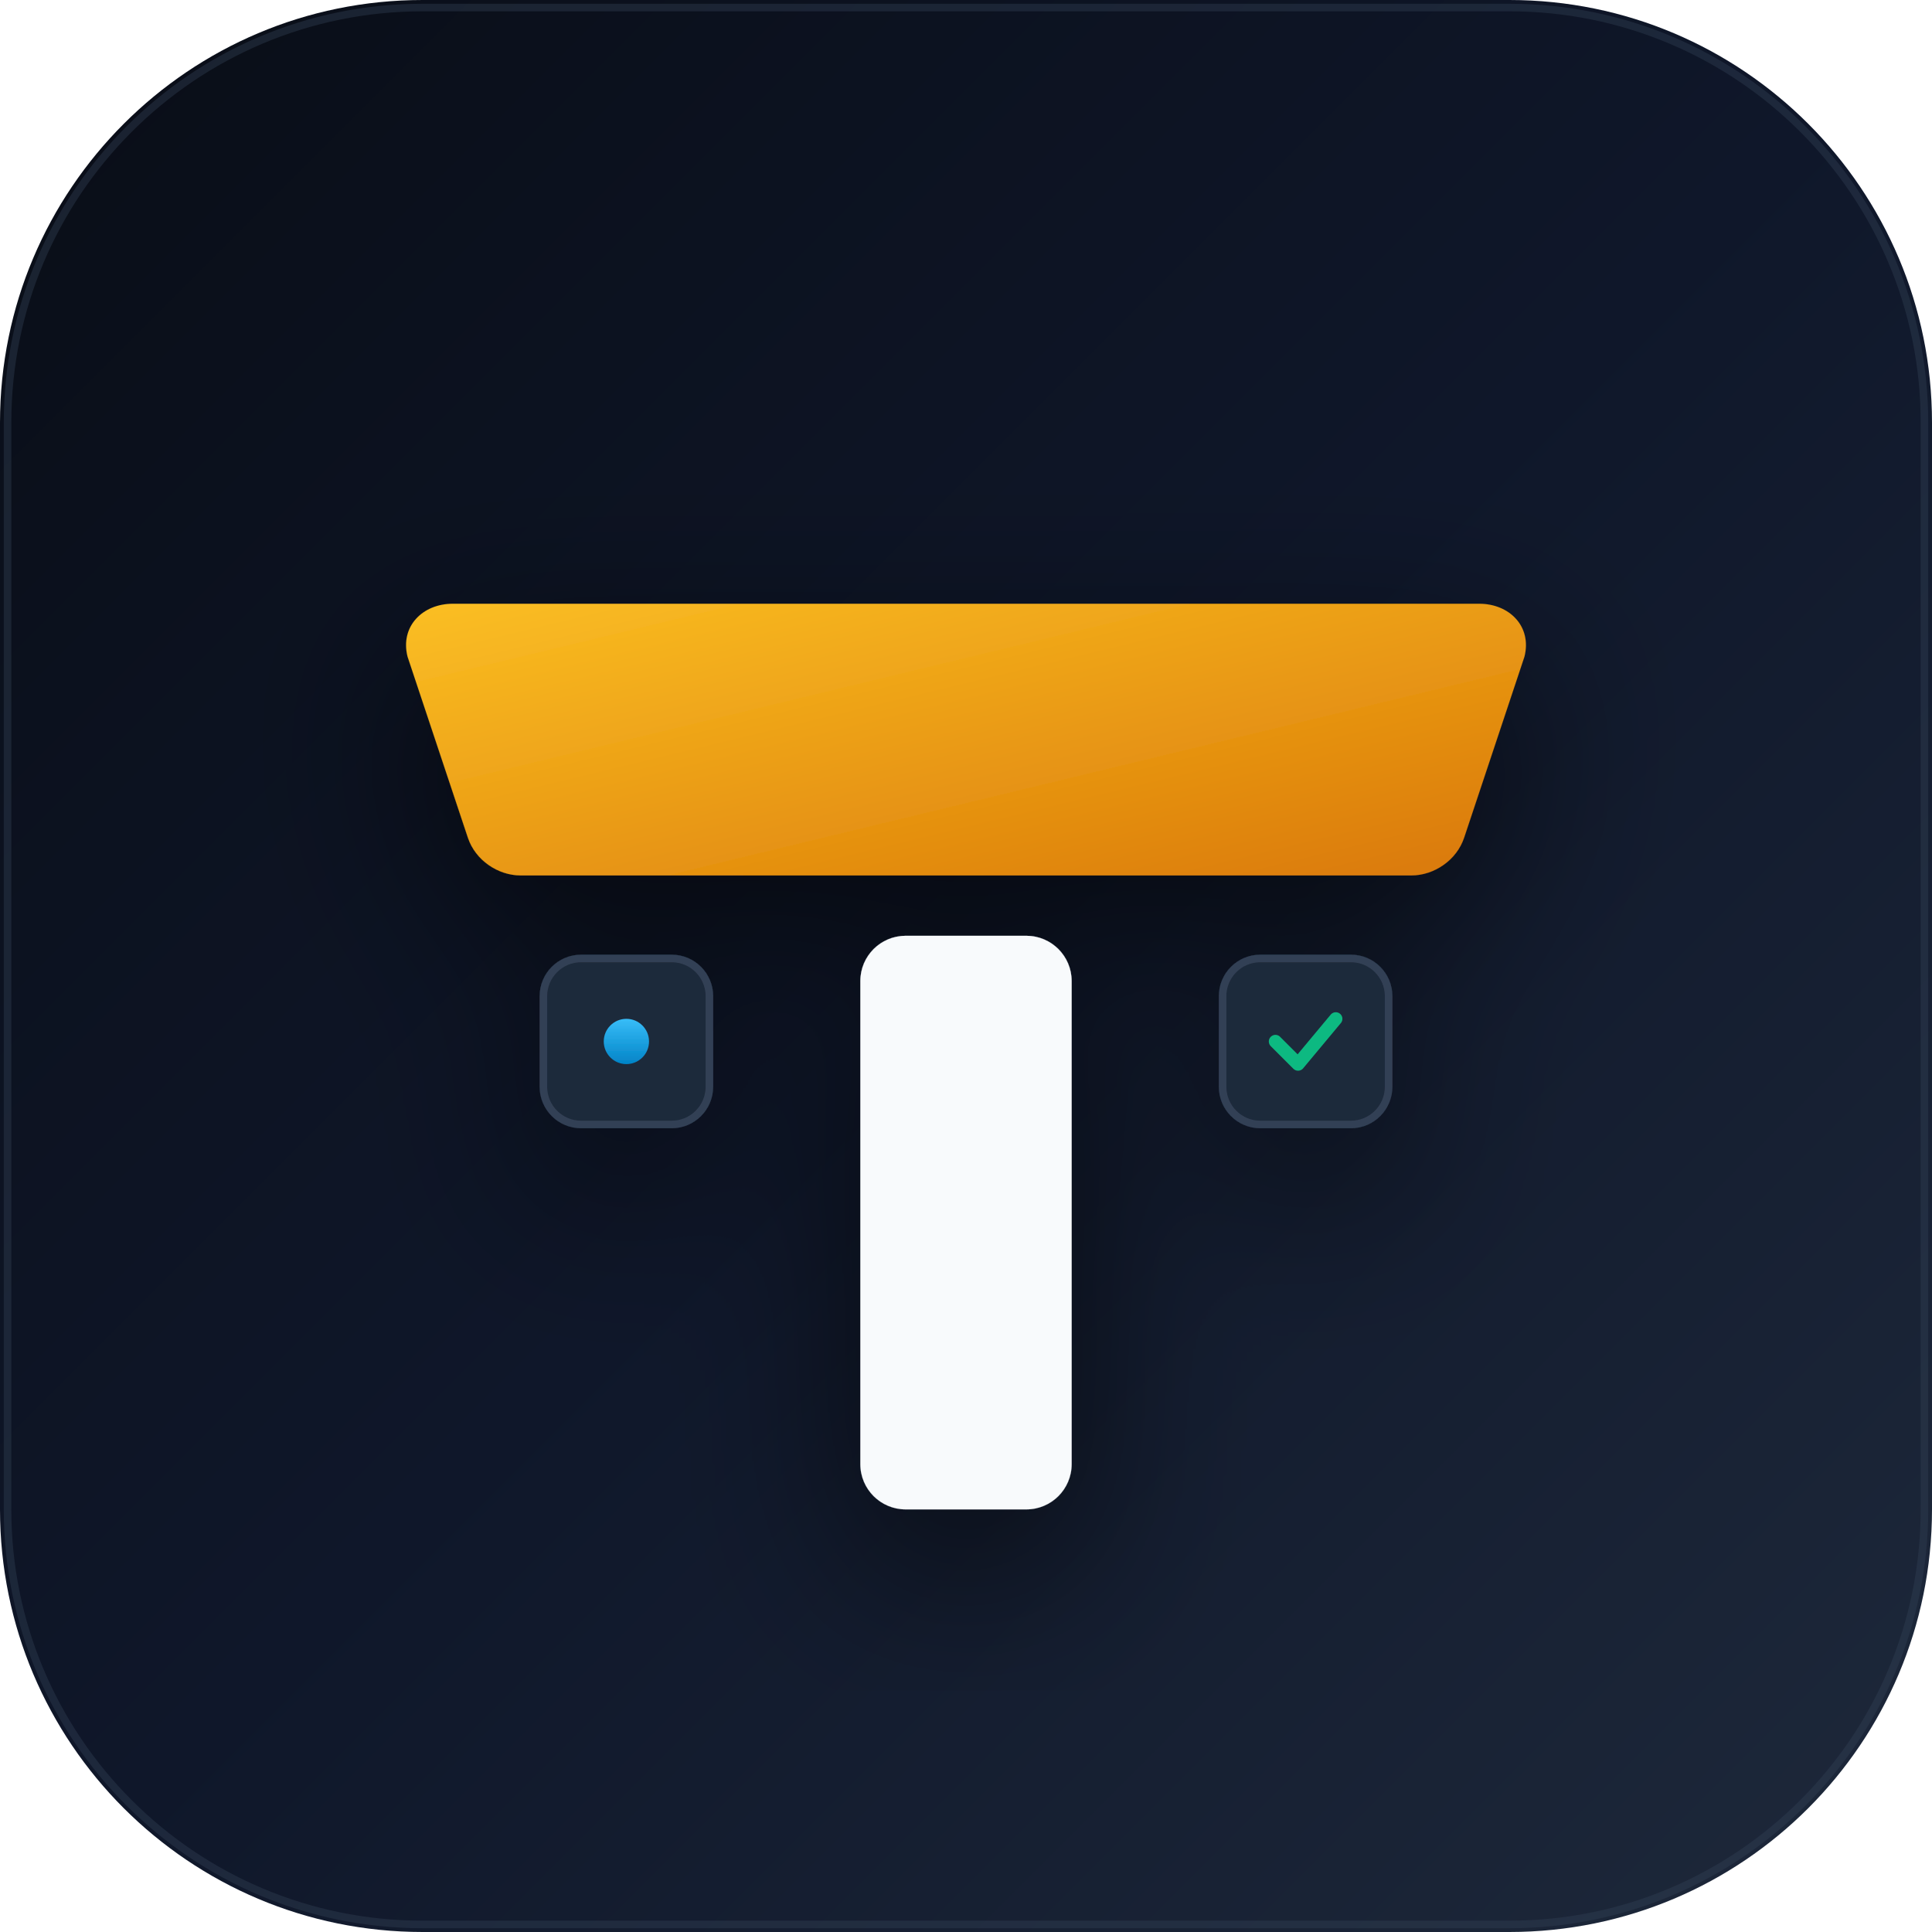
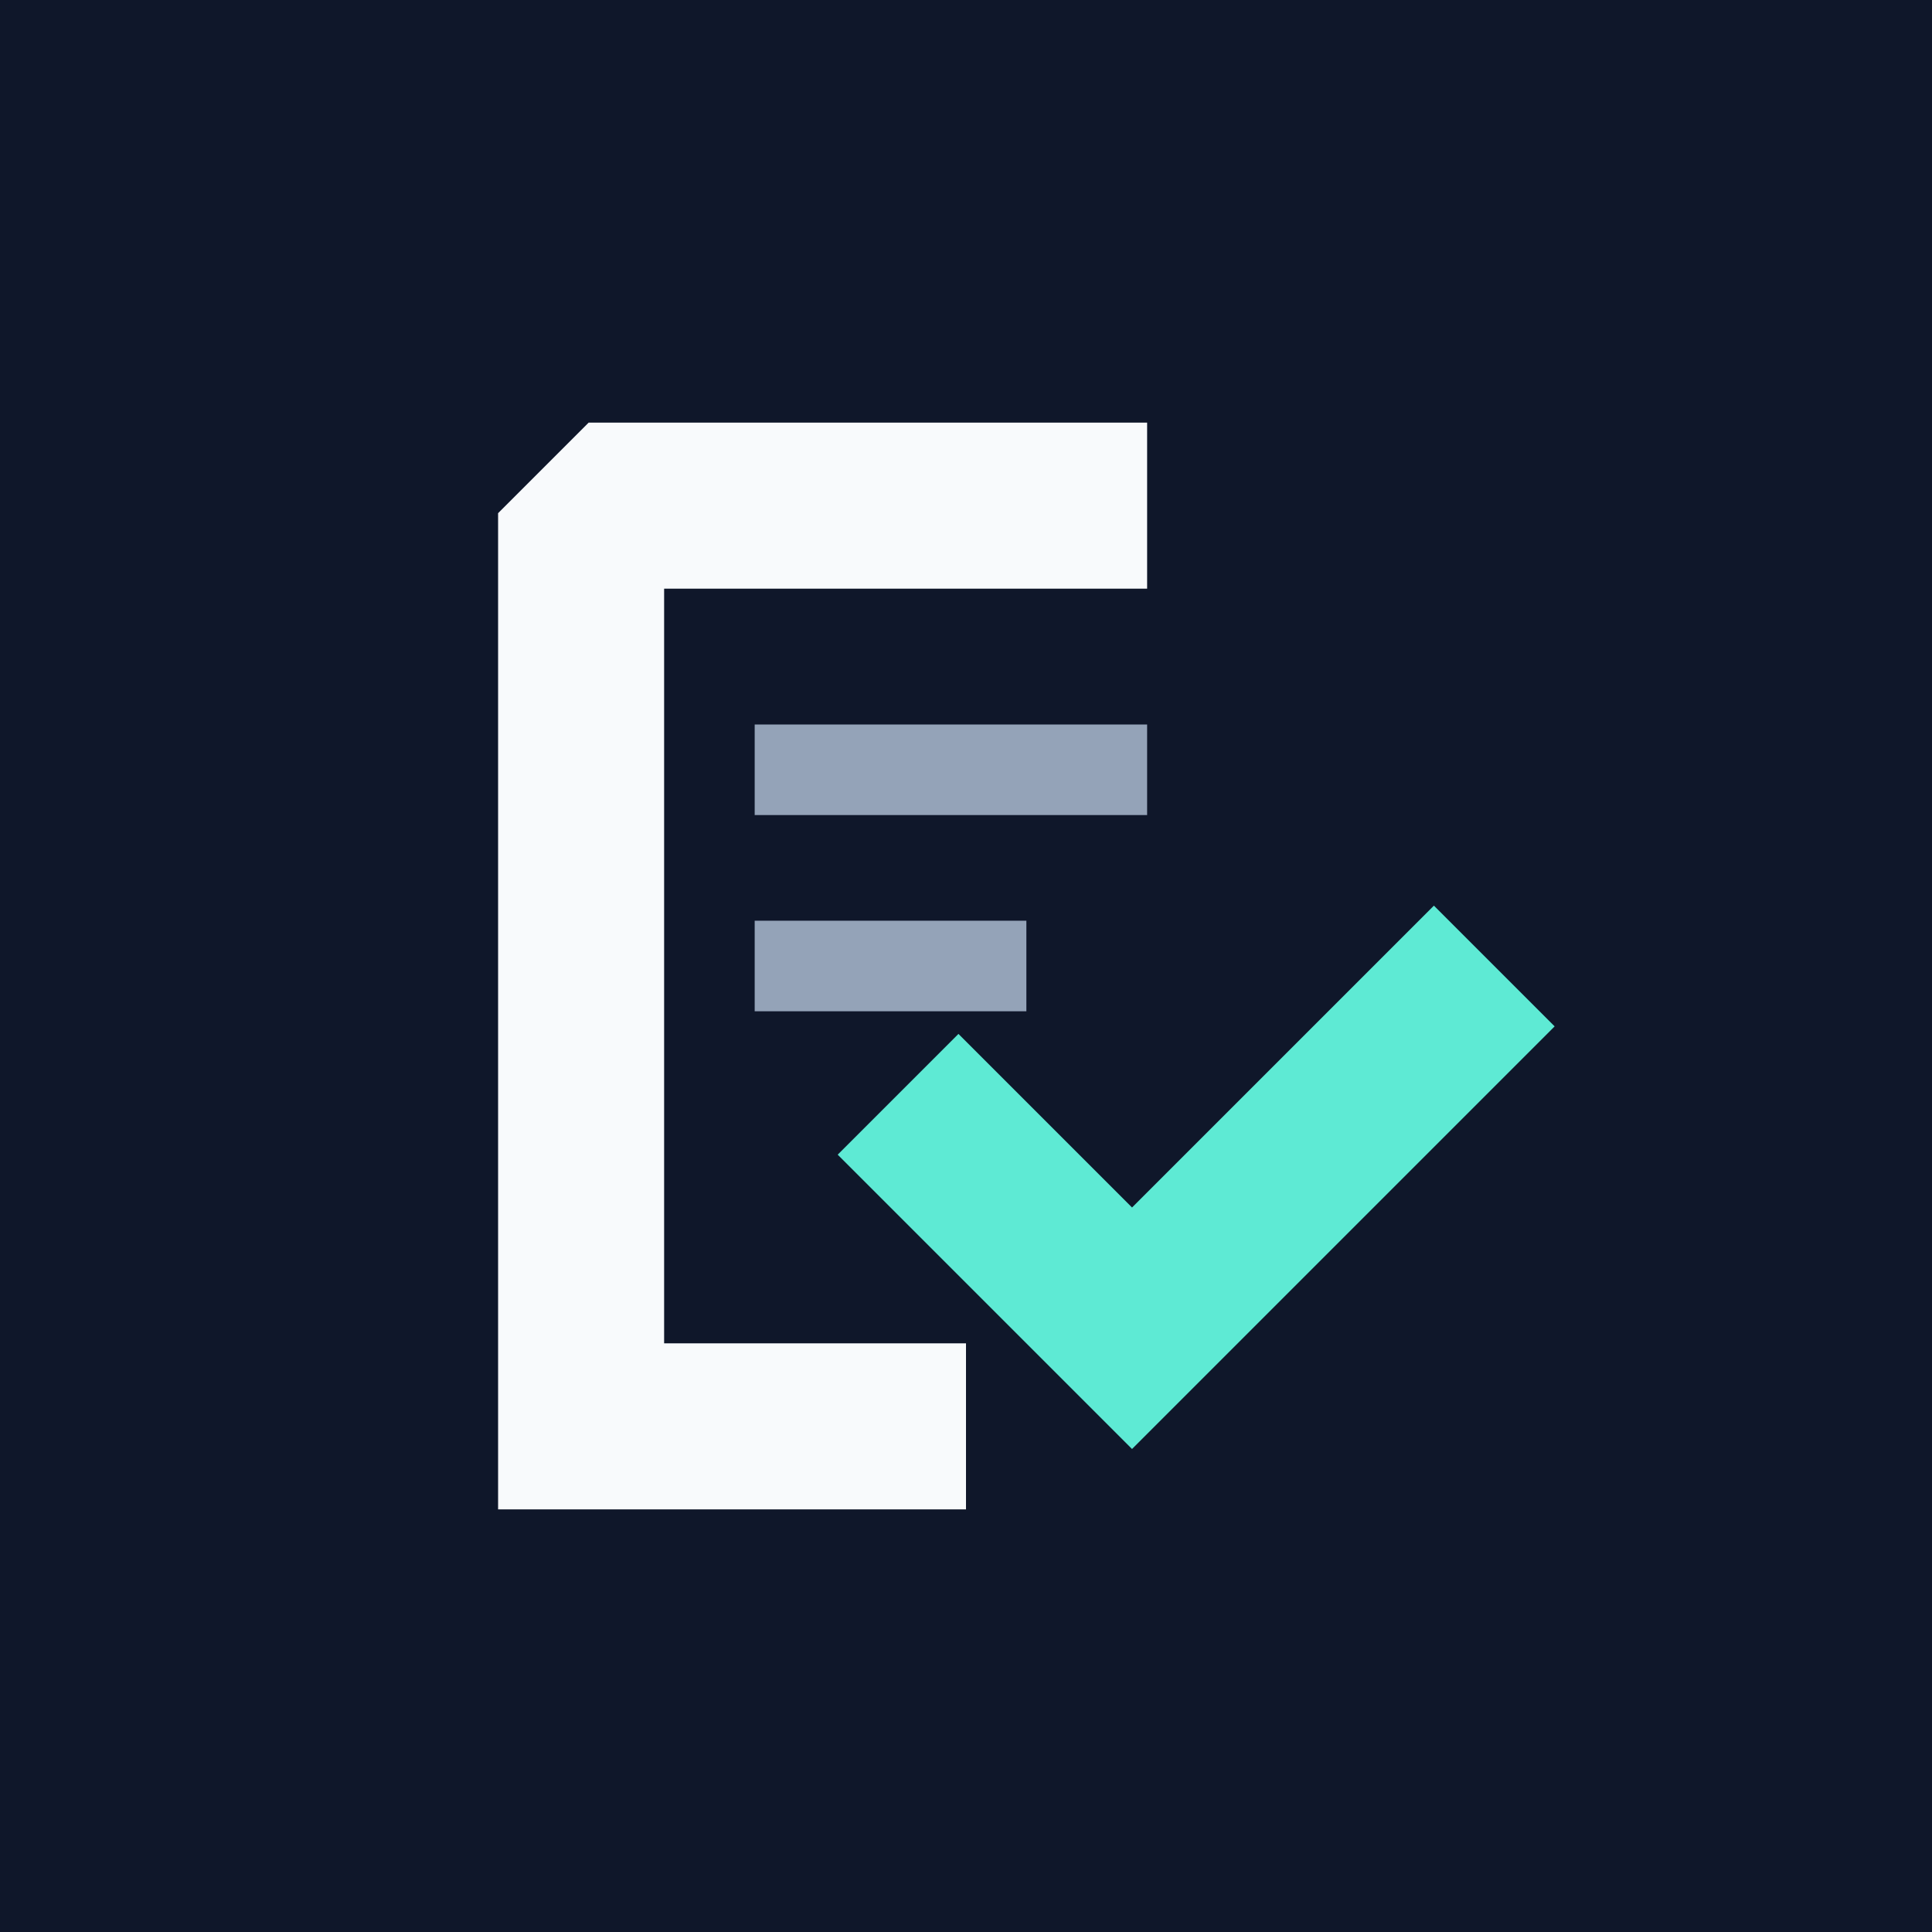
- <svg xmlns="http://www.w3.org/2000/svg" viewBox="0 0 512 512" width="512" height="512">
-   <defs>
-     <linearGradient id="bg" x1="0%" y1="0%" x2="100%" y2="100%">
-       <stop offset="0%" stop-color="#090d16" />
-       <stop offset="50%" stop-color="#0f172a" />
-       <stop offset="100%" stop-color="#1e293b" />
-     </linearGradient>
-     <linearGradient id="accentPrimary" x1="0%" y1="0%" x2="100%" y2="100%">
-       <stop offset="0%" stop-color="#fbbf24" />
-       <stop offset="100%" stop-color="#d97706" />
-     </linearGradient>
-     <linearGradient id="accentSecondary" x1="0%" y1="0%" x2="0%" y2="100%">
-       <stop offset="0%" stop-color="#38bdf8" />
-       <stop offset="100%" stop-color="#0284c7" />
-     </linearGradient>
-     <filter id="softGlow" x="-20%" y="-20%" width="140%" height="140%">
-       <feDropShadow dx="0" dy="16" stdDeviation="24" flood-color="#000000" flood-opacity="0.6" />
-     </filter>
-   </defs>
-   <rect width="512" height="512" rx="112" fill="url(#bg)" />
-   <rect x="2" y="2" width="508" height="508" rx="110" fill="none" stroke="#334155" stroke-width="2" opacity="0.4" />
-   <g filter="url(#softGlow)">
-     <path d="M 120 160 L 392 160 C 400 160, 406 166, 404 174 L 388 222 C 386 228, 380 232, 374 232 L 138 232 C 132 232, 126 228, 124 222 L 108 174 C 106 166, 112 160, 120 160 Z" fill="url(#accentPrimary)" />
-     <rect x="228" y="248" width="56" height="152" rx="12" fill="#f8fafc" />
-     <rect x="144" y="254" width="44" height="44" rx="10" fill="#1e293b" stroke="#334155" stroke-width="2" />
-     <circle cx="166" cy="276" r="6" fill="url(#accentSecondary)" />
-     <rect x="324" y="254" width="44" height="44" rx="10" fill="#1e293b" stroke="#334155" stroke-width="2" />
-     <path d="M 338 276 L 344 282 L 354 270" fill="none" stroke="#10b981" stroke-width="3.5" stroke-linecap="round" stroke-linejoin="round" />
-   </g>
+ <svg xmlns="http://www.w3.org/2000/svg" width="512" height="512" viewBox="0 0 512 512">
+   <rect width="512" height="512" fill="#0F172A" />
+   <polygon fill="#F8FAFC" points="156,112 304,112 304,156 176,156 176,356 256,356 256,400 132,400 132,136" />
+   <polygon fill="#94A3B8" points="200,192 304,192 304,216 200,216" />
+   <polygon fill="#94A3B8" points="200,244 272,244 272,268 200,268" />
+   <polygon fill="#5EEAD4" points="222,306 254,274 300,320 380,240 412,272 300,384" />
</svg>
